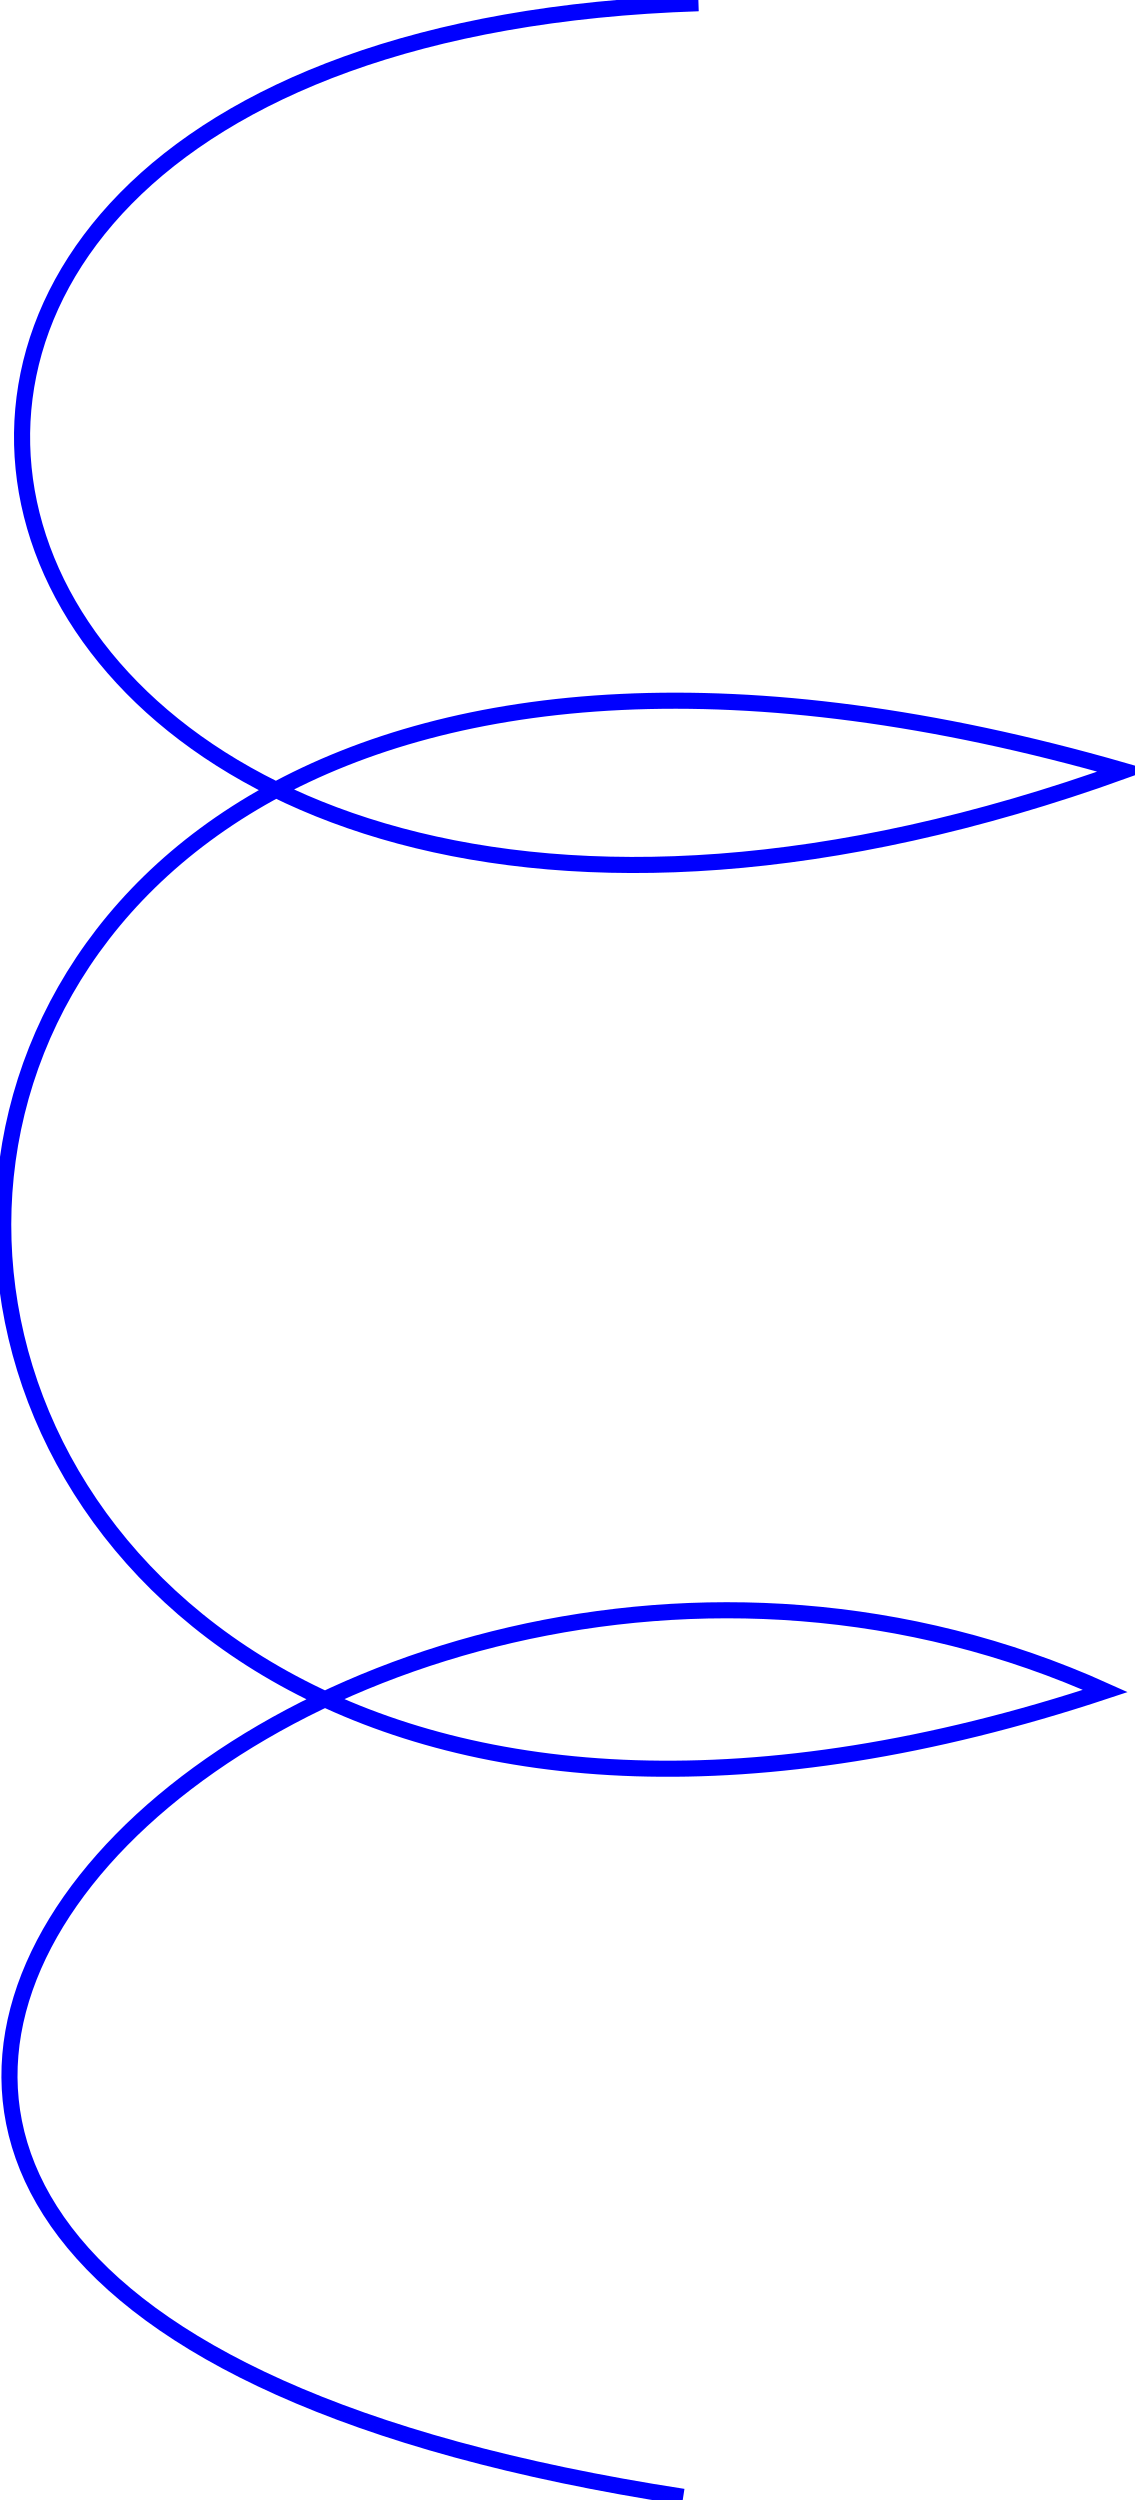
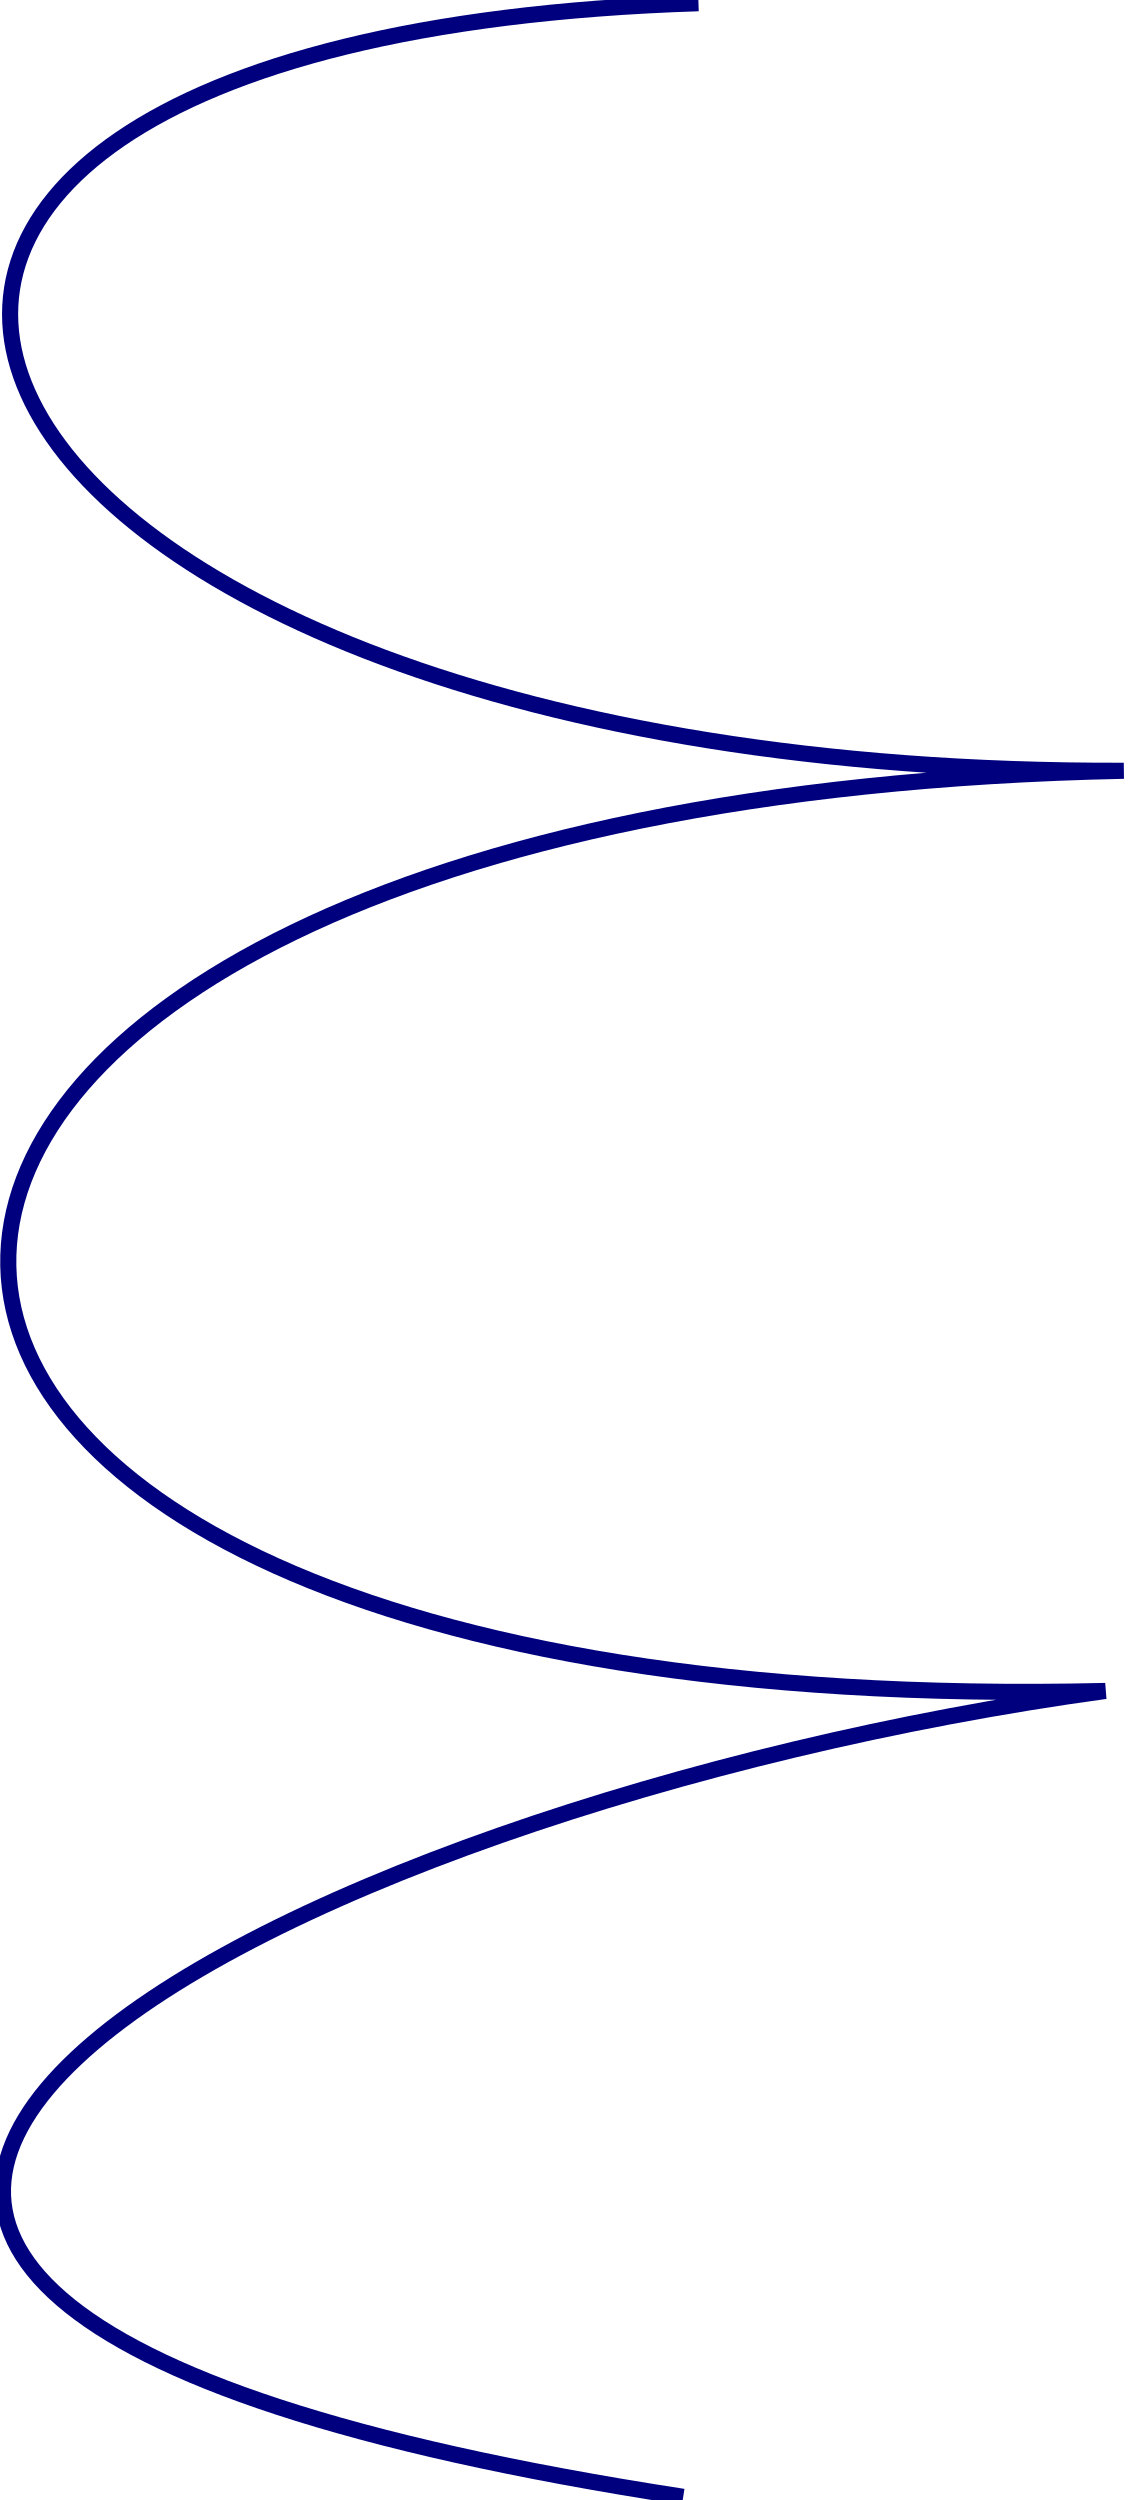
<svg xmlns="http://www.w3.org/2000/svg" width="49.697mm" height="109.537mm" viewBox="0 0 176.091 388.124" id="svg4844" version="1.1">
  <defs id="defs4846" />
  <g id="layer1" transform="translate(-283.2248,-98.01259)">
-     <path style="fill:none;fill-rule:evenodd;stroke:#0000ff;stroke-width:2.5;stroke-linecap:butt;stroke-linejoin:miter;stroke-opacity:1;stroke-miterlimit:4;stroke-dasharray:none" d="M 391.661,98.512 C 217.795,104.142 273.709,283.892 457.693,217.675 217.939,148.654 234.587,433.561 454.835,360.533 330.38,304.378 179.069,453.321 389.294,485.643" id="path4852" />
+     <path style="fill:none;fill-rule:evenodd;stroke:#00007f;stroke-width:2.5;stroke-linecap:butt;stroke-linejoin:miter;stroke-miterlimit:4;stroke-dasharray:none;stroke-opacity:1" d="M 391.661,98.512 C 217.795,104.142 267.648,218.232 457.693,217.675 230.061,222.395 224.486,365.88 454.835,360.533 326.339,378.119 179.069,453.321 389.294,485.643" id="path4852" />
  </g>
</svg>
